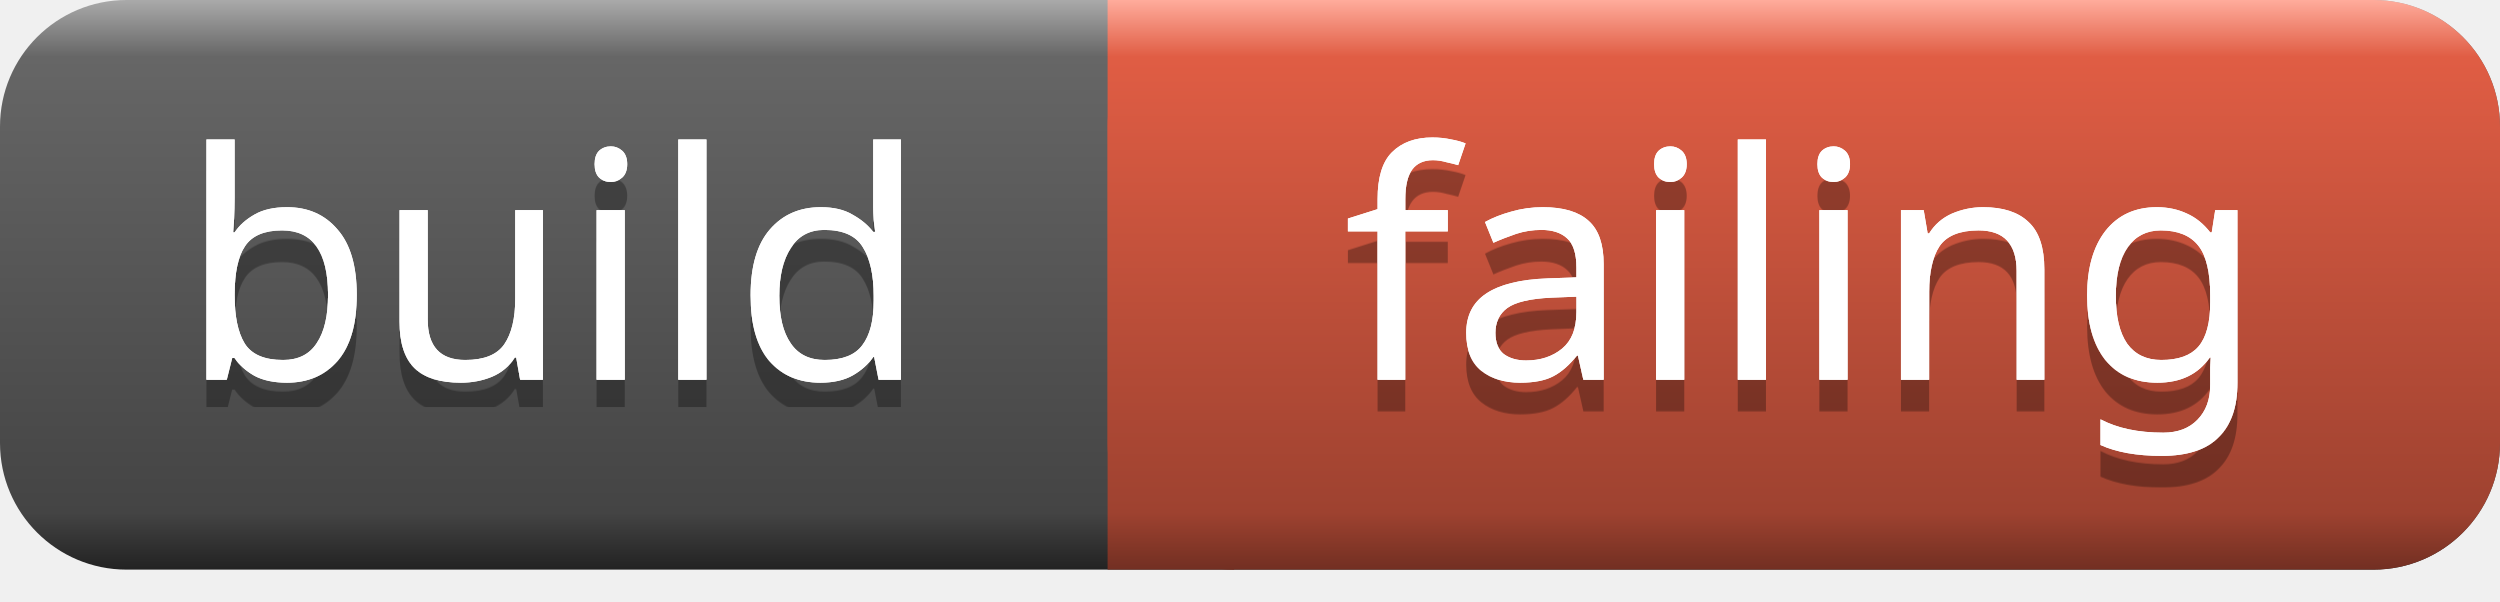
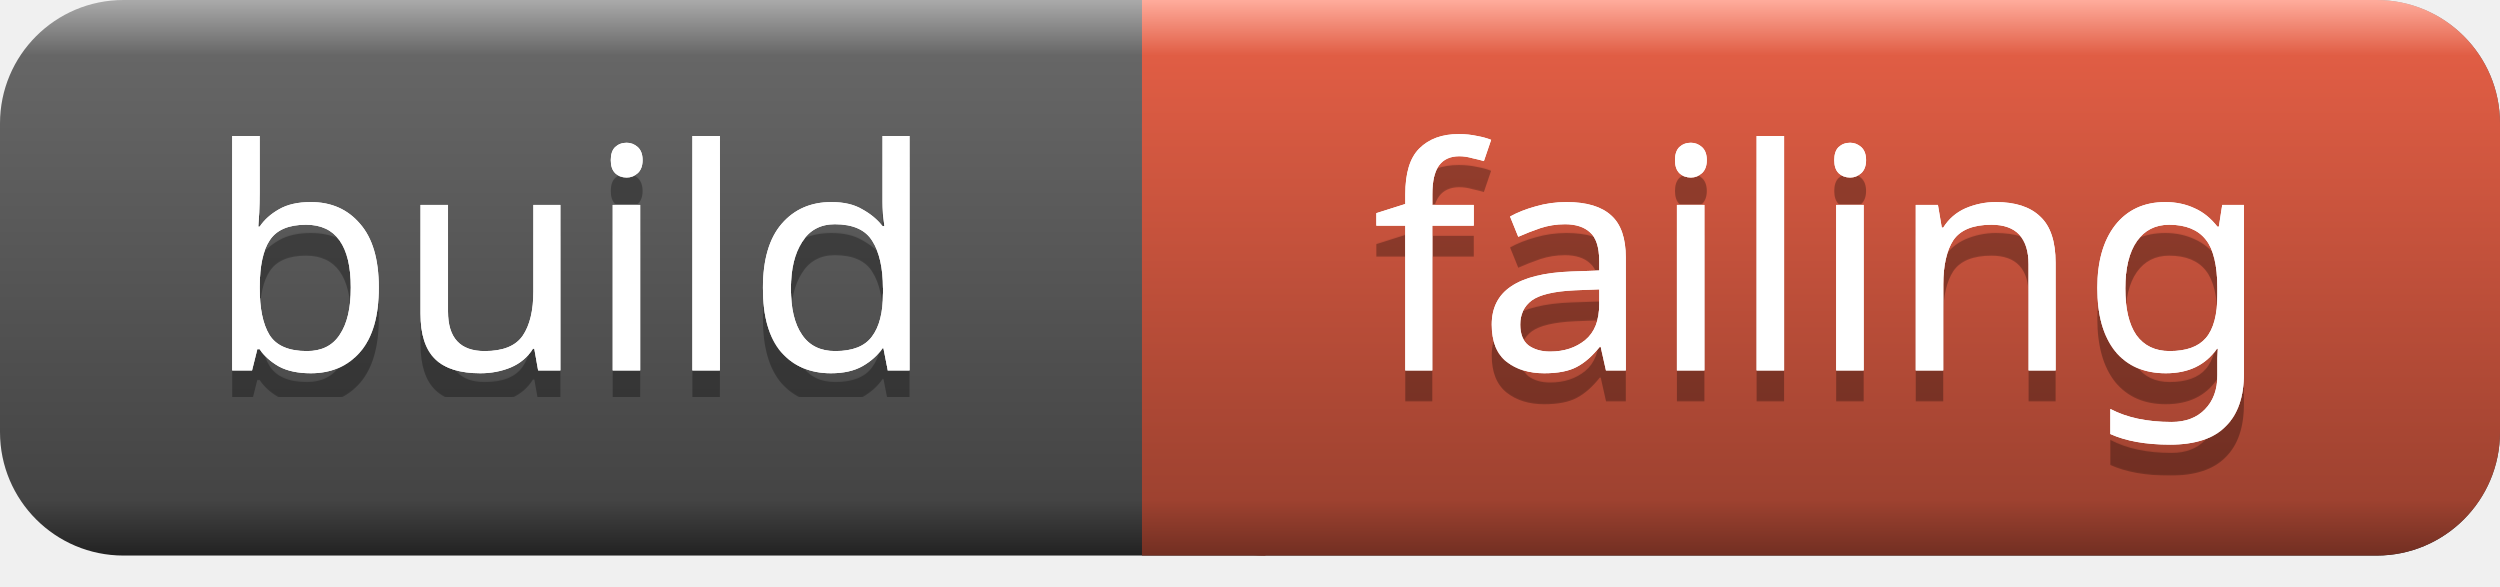
- <svg xmlns="http://www.w3.org/2000/svg" width="79" height="19">
+ <svg xmlns="http://www.w3.org/2000/svg" width="81" height="19">
  <linearGradient id="a" x2="0" y2="100%">
    <stop offset="0" stop-color="#aaa" />
    <stop offset=".1" stop-color="#666" />
    <stop offset=".9" stop-color="#444" />
    <stop offset="1" stop-color="#222" />
  </linearGradient>
  <linearGradient id="b" x2="0" y2="100%">
    <stop offset="0" stop-color="#ffac9c" />
    <stop offset=".1" stop-color="#e05d44" />
    <stop offset=".9" stop-color="#9e4230" />
    <stop offset="1" stop-color="#722f22" />
  </linearGradient>
  <filter id="c">
    <feOffset dy="1" in="SourceAlpha" />
    <feColorMatrix values="1 0 0 0 0 0 1 0 0 0 0 0 1 0 0 0 0 0 .3 0" />
    <feMerge>
      <feMergeNode />
      <feMergeNode in="SourceGraphic" />
      <feMergeNode in="SourceGraphic" />
    </feMerge>
  </filter>
-   <rect rx="4" width="79" height="18" fill="url(#a)" />
-   <rect rx="4" x="35" width="44" height="18" fill="url(#b)" />
-   <rect x="35" width="4" height="18" fill="url(#b)" />
+   <rect rx="4" width="81" height="18" fill="url(#a)" />
+   <rect rx="4" x="37" width="44" height="18" fill="url(#b)" />
+   <rect x="37" width="4" height="18" fill="url(#b)" />
  <g fill="#fff" text-anchor="middle" font-family="Verdana, sans-serif" font-size="10">
-     <text x="17.5" y="12" filter="url(#c)">build</text>
-     <text x="57" y="12" filter="url(#c)">failing</text>
+     <text x="18.5" y="12" filter="url(#c)">build</text>
+     <text x="59" y="12" filter="url(#c)">failing</text>
  </g>
</svg>
